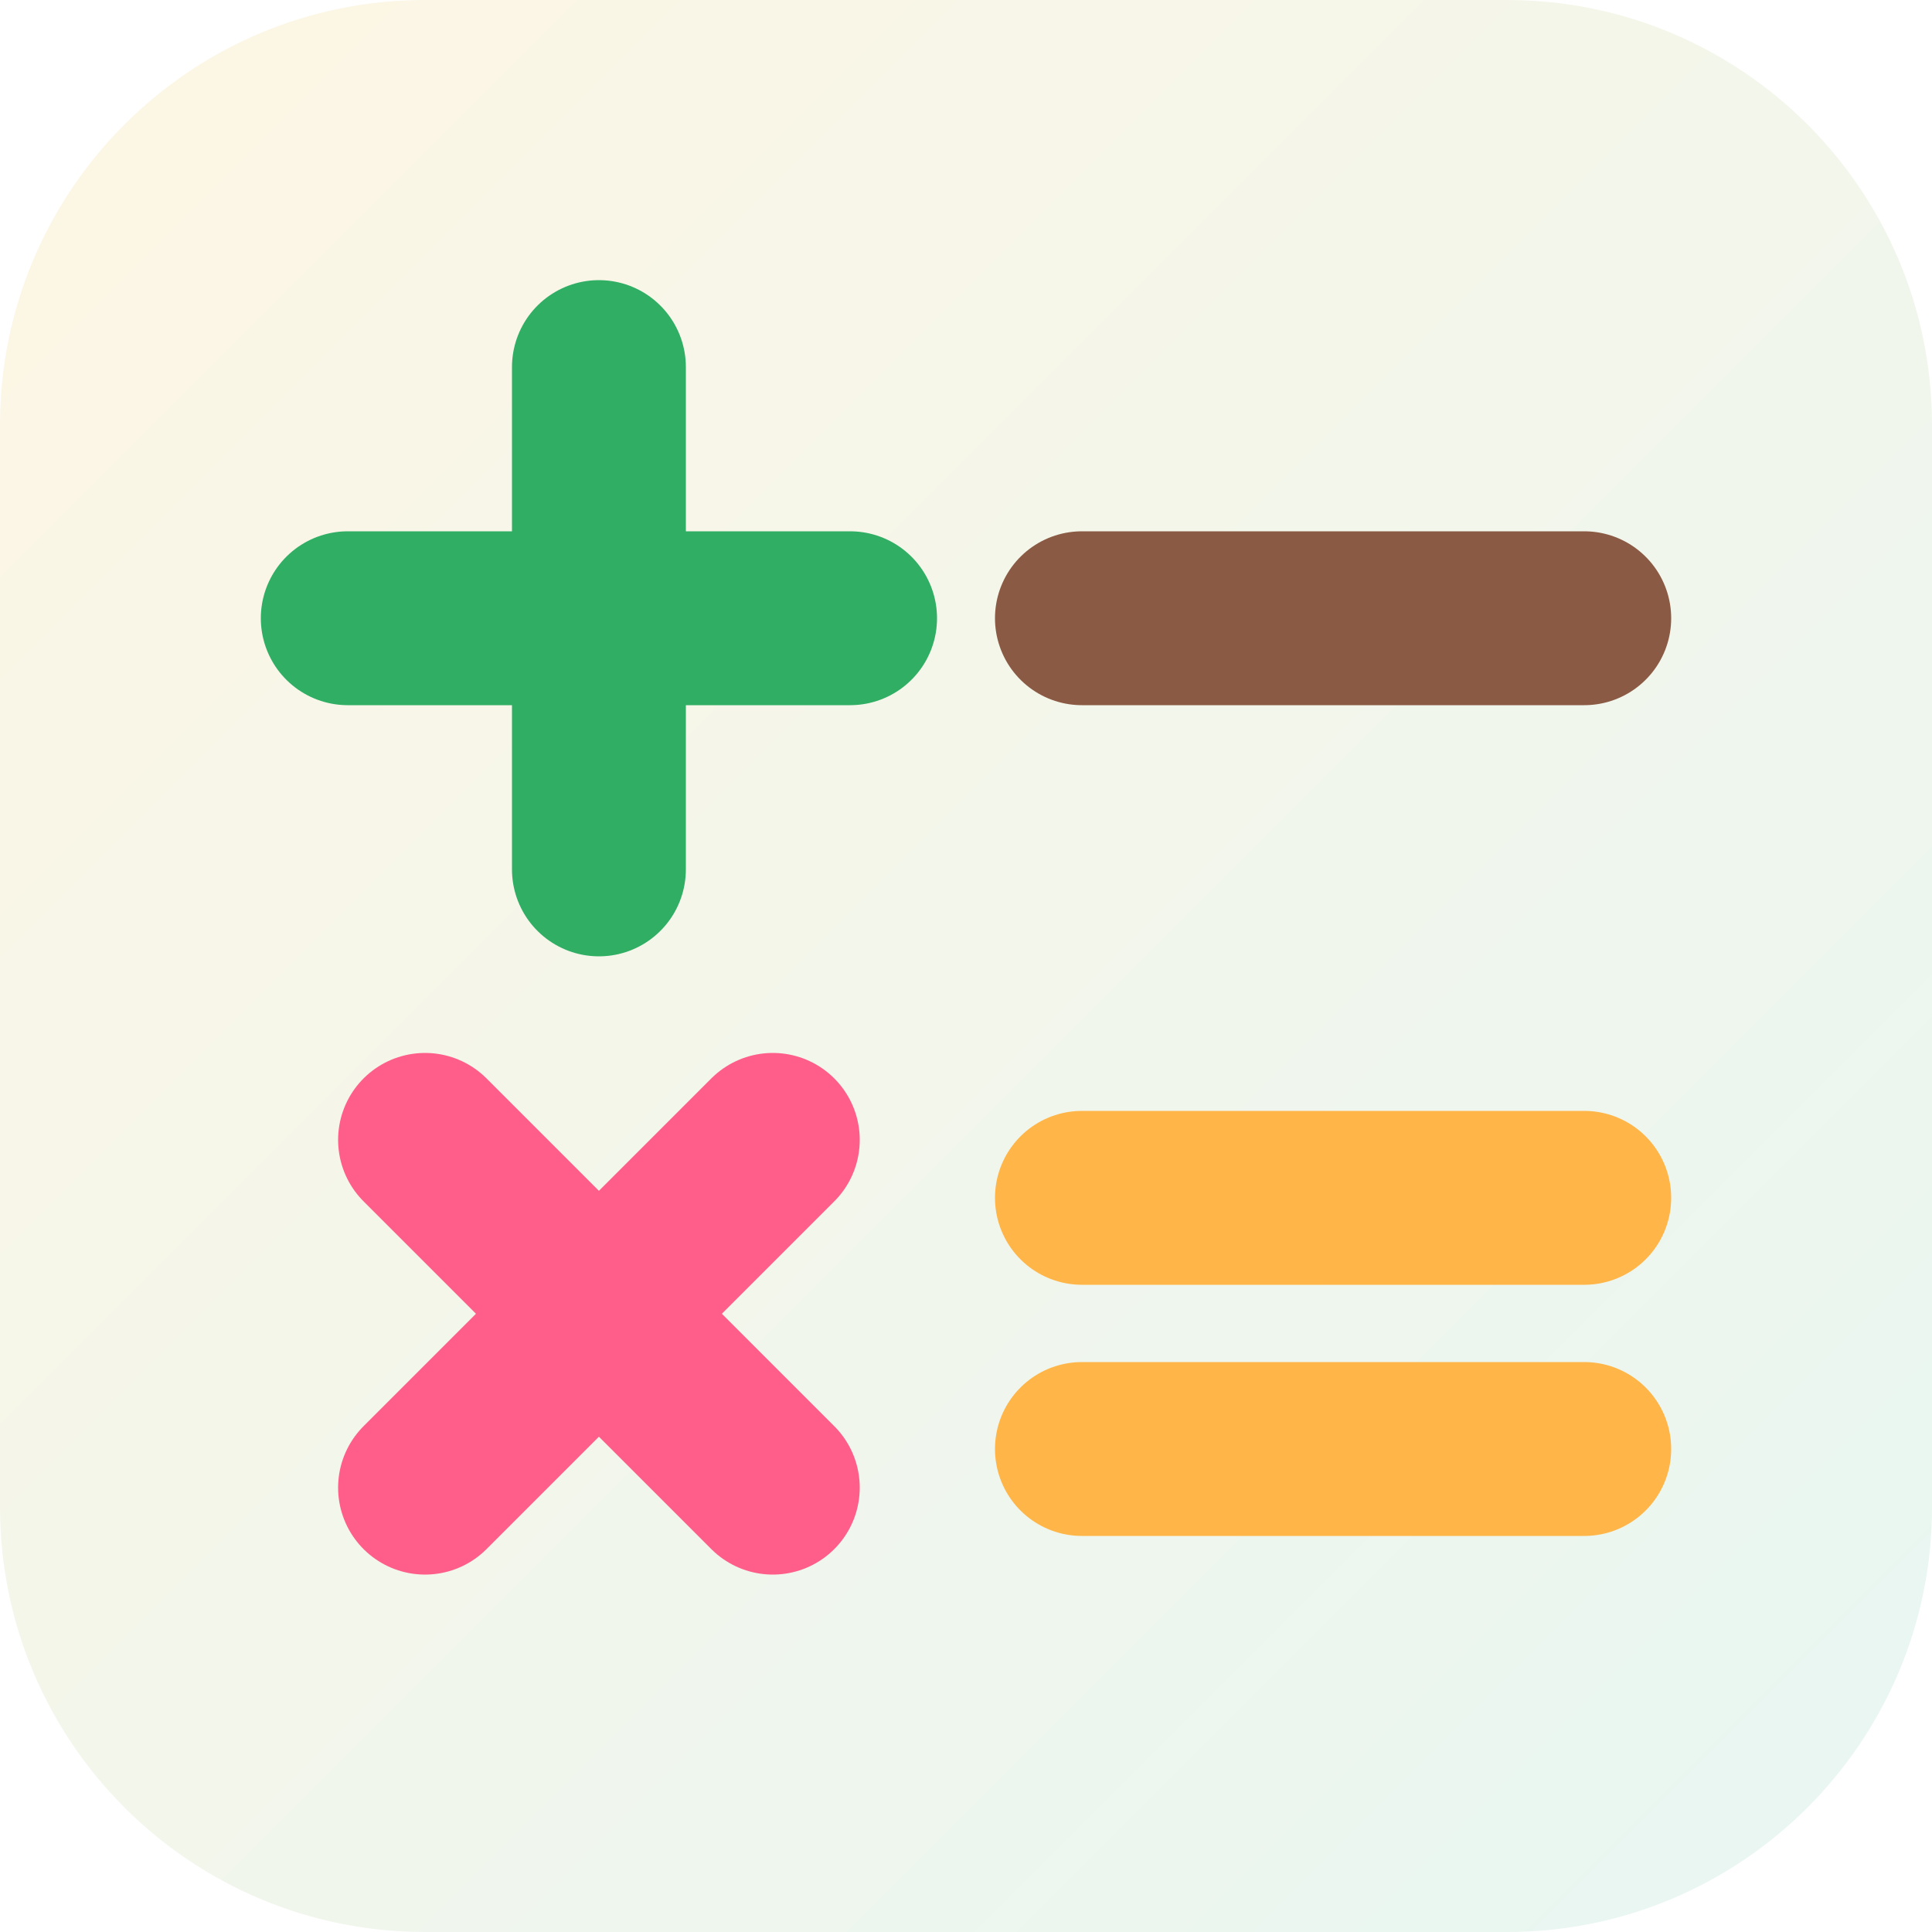
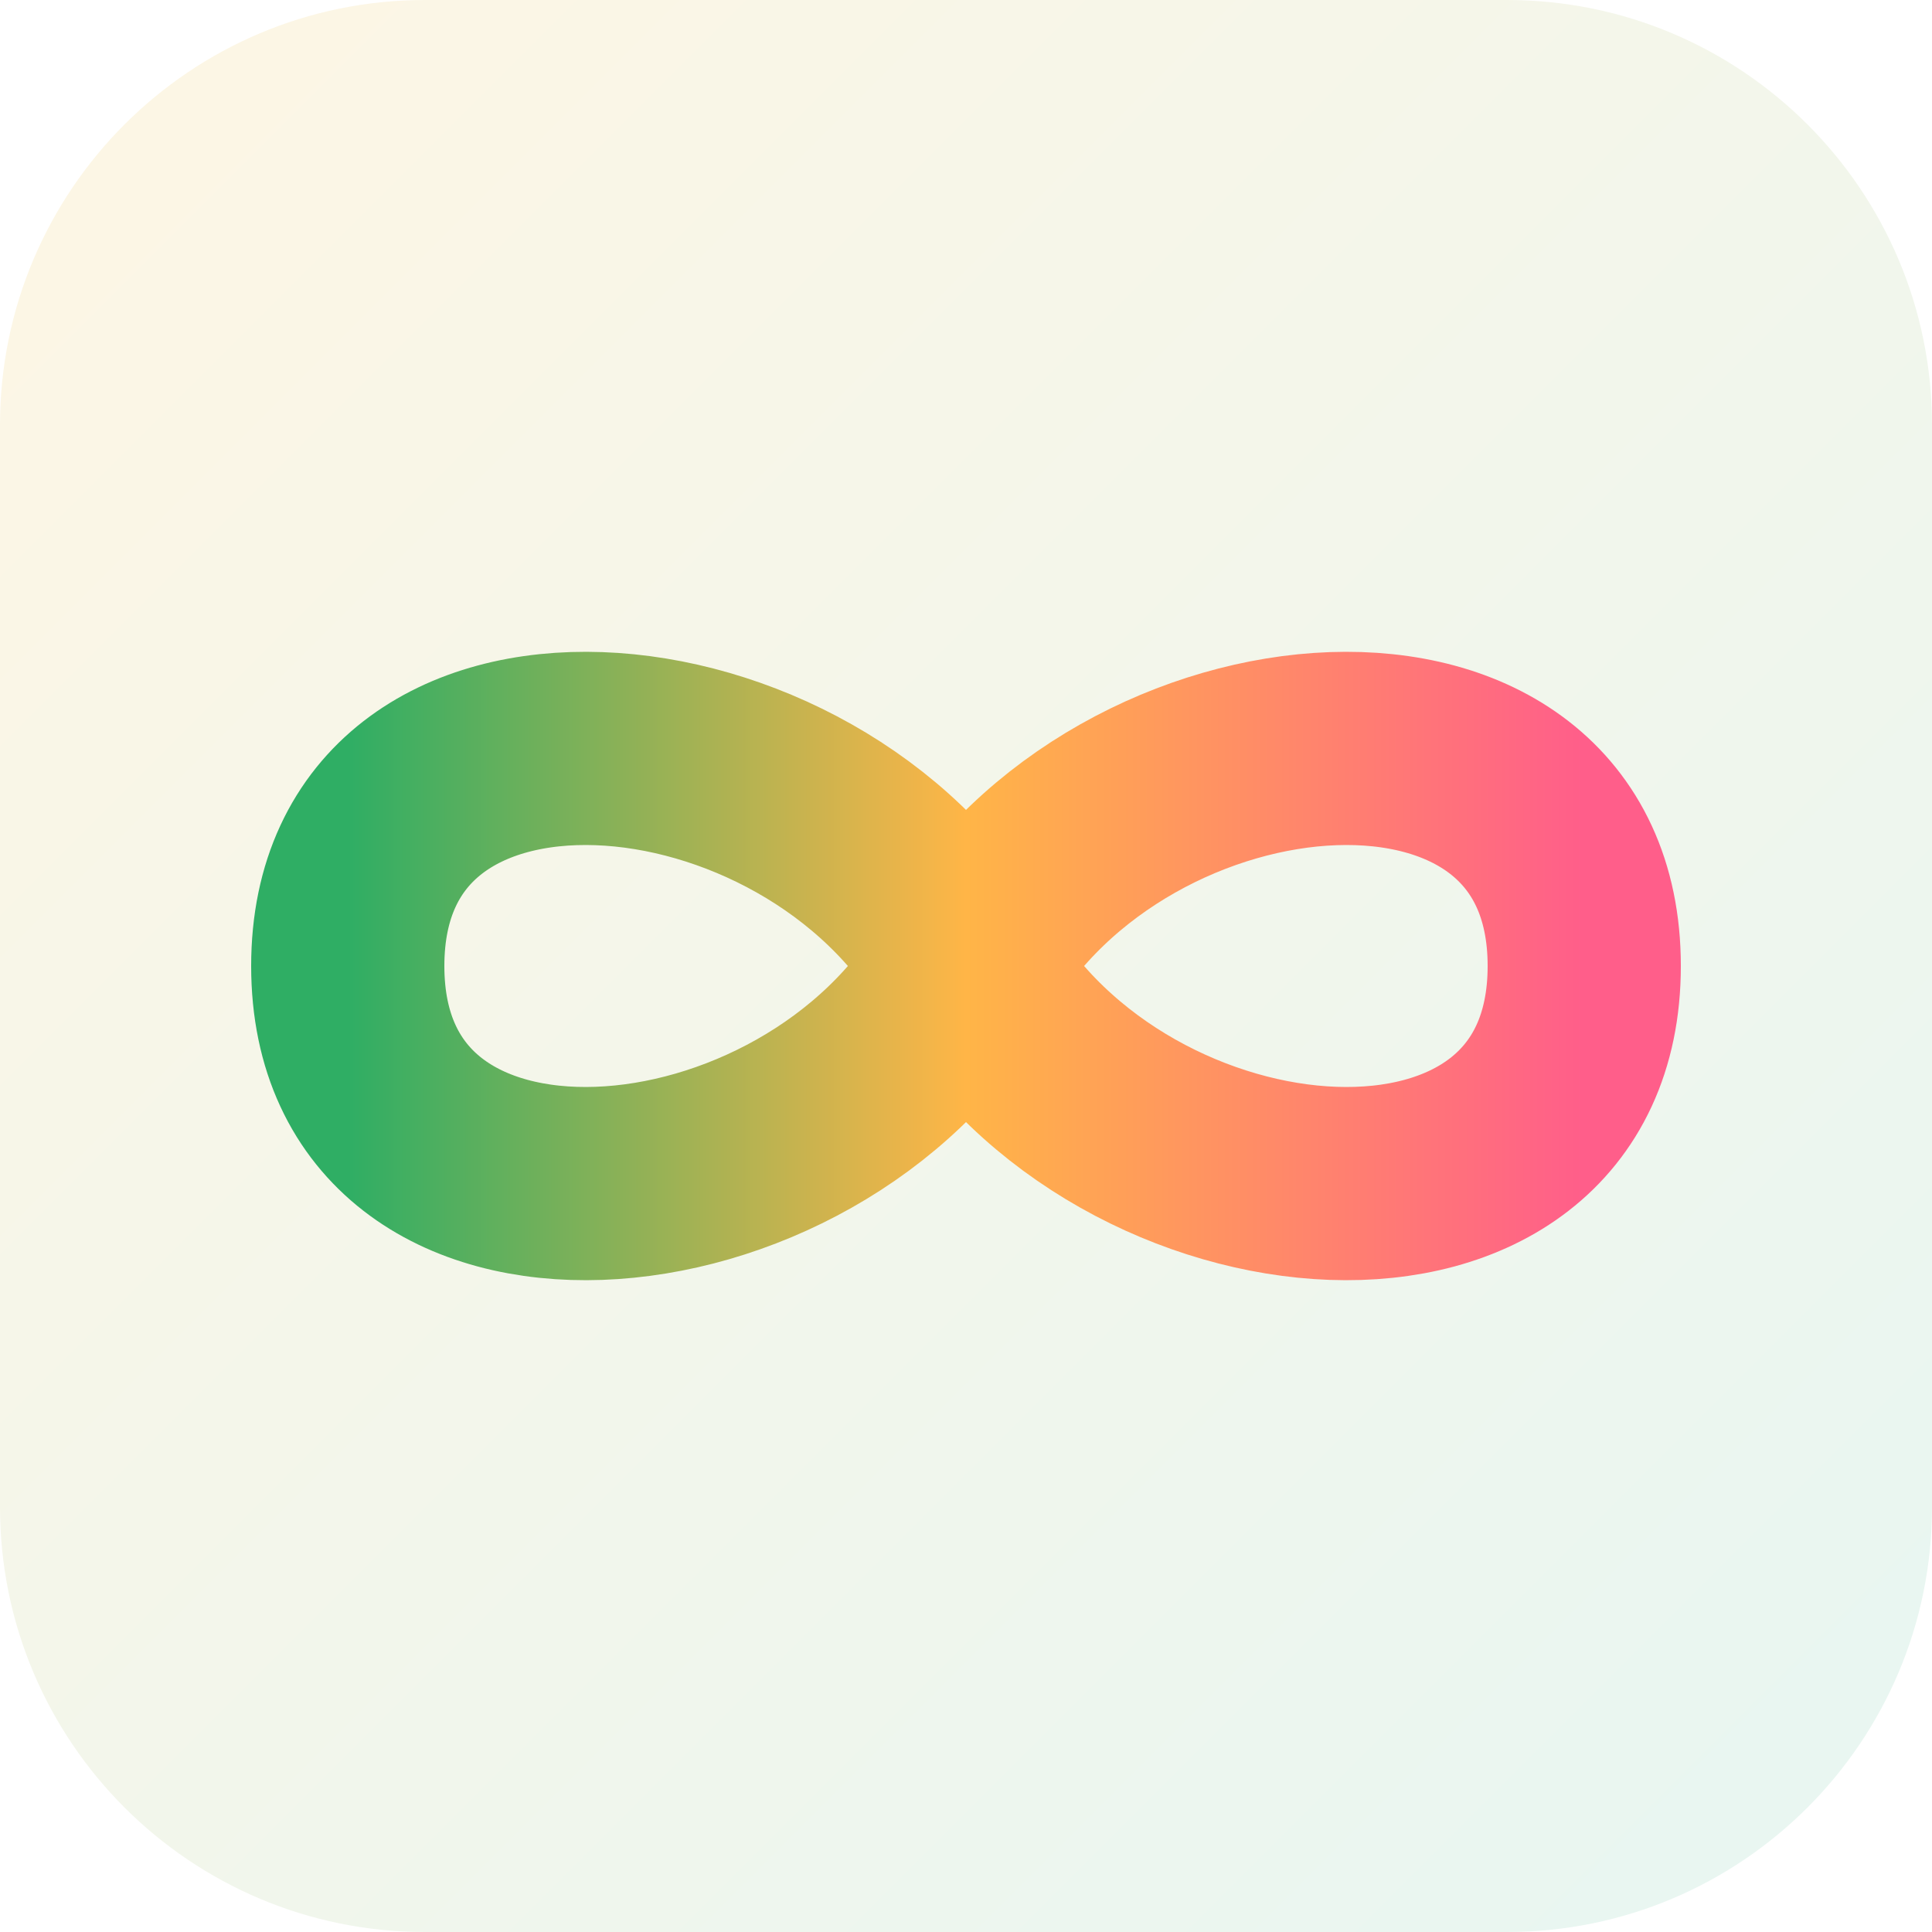
<svg xmlns="http://www.w3.org/2000/svg" viewBox="0 0 100 100" width="100" height="100">
  <defs>
    <linearGradient id="bg" x1="0" y1="0" x2="1" y2="1">
      <stop offset="0" stop-color="#fef6e4" />
      <stop offset="1" stop-color="#e7f6f2" />
    </linearGradient>
+     <linearGradient id="inf" x1="0" y1="0" x2="1" y2="0">
+       <stop offset="0" stop-color="#2fae64" />
+       <stop offset="0.5" stop-color="#ffb547" />
+       <stop offset="1" stop-color="#ff5e8a" />
+     </linearGradient>
  </defs>
  <rect width="100" height="100" rx="22" fill="url(#bg)" />
-   <g stroke-linecap="round" stroke-width="9" fill="none">
-     <path d="M31 19v26M18 32h26" stroke="#2fae64" />
-     <path d="M56 32h26" stroke="#8a5a44" />
-     <path d="M22 59l18 18M40 59l-18 18" stroke="#ff5e8a" />
-     <path d="M56 62h26M56 75h26" stroke="#ffb547" />
-   </g>
+   <path d="M50 50 C 42 36, 18 34, 18 50 C 18 66, 42 64, 50 50 C 58 36, 82 34, 82 50 C 82 66, 58 64, 50 50 Z" fill="none" stroke="url(#inf)" stroke-width="10" stroke-linecap="round" stroke-linejoin="round" />
</svg>
